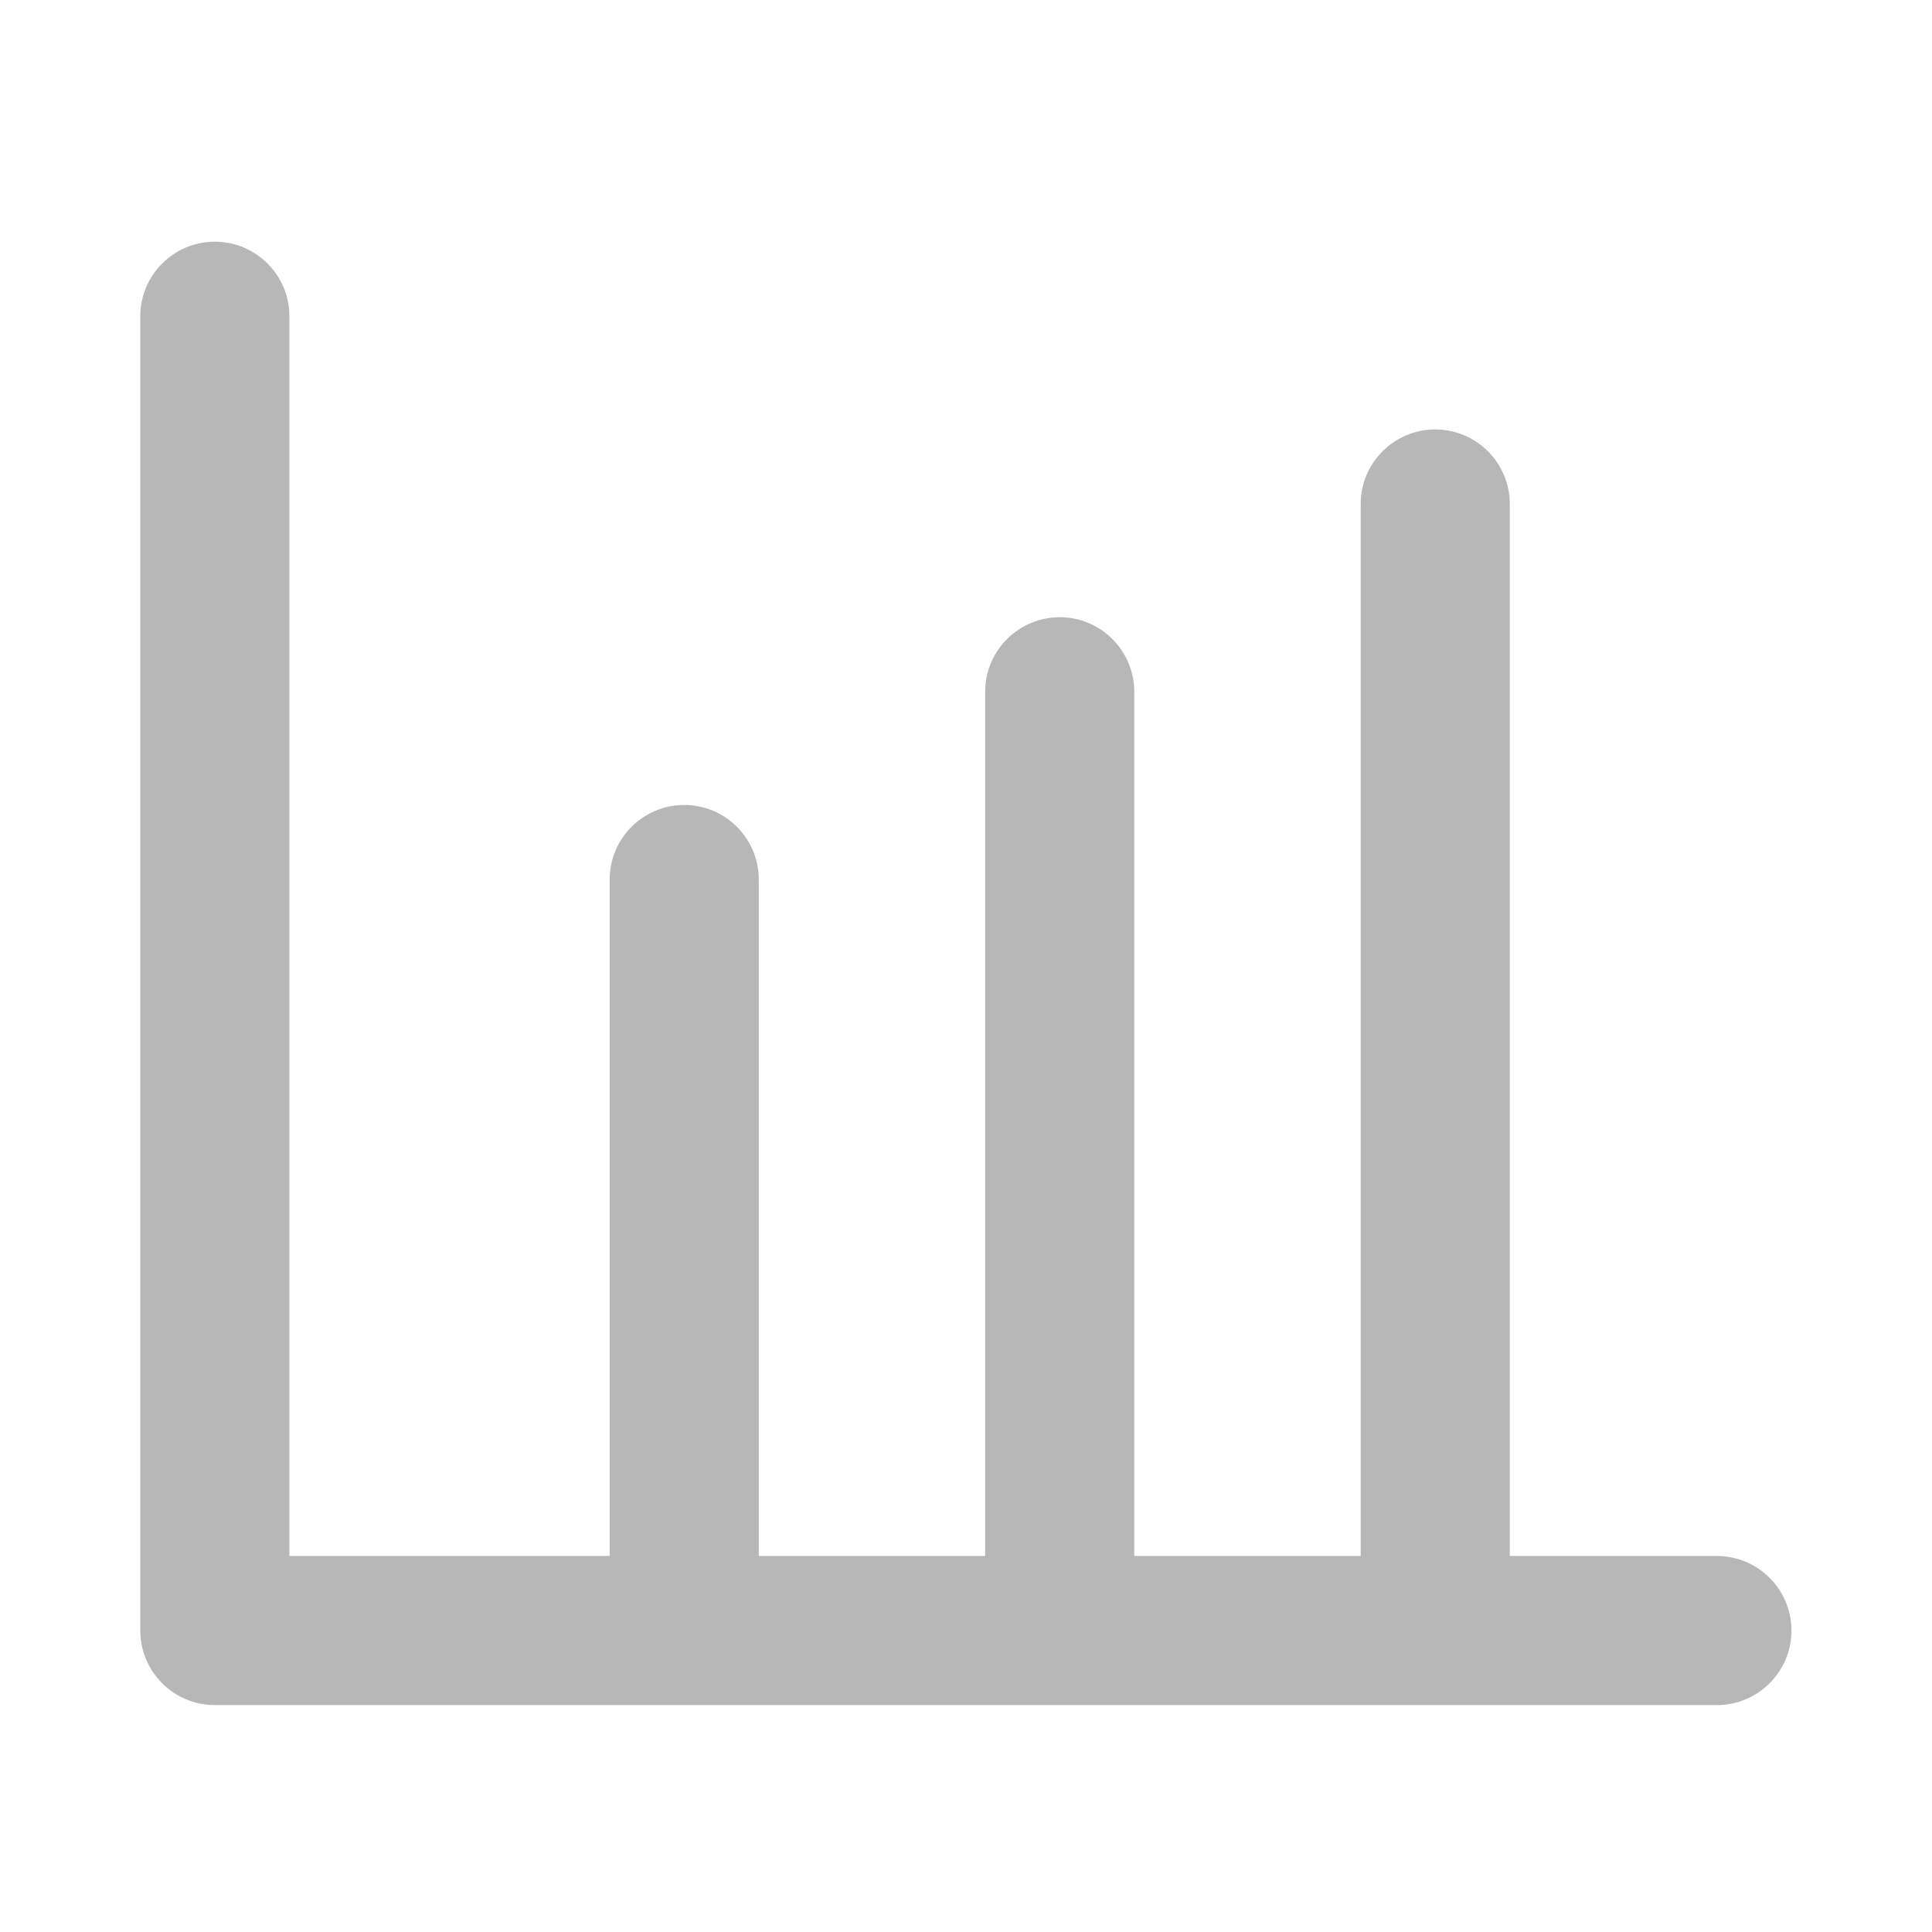
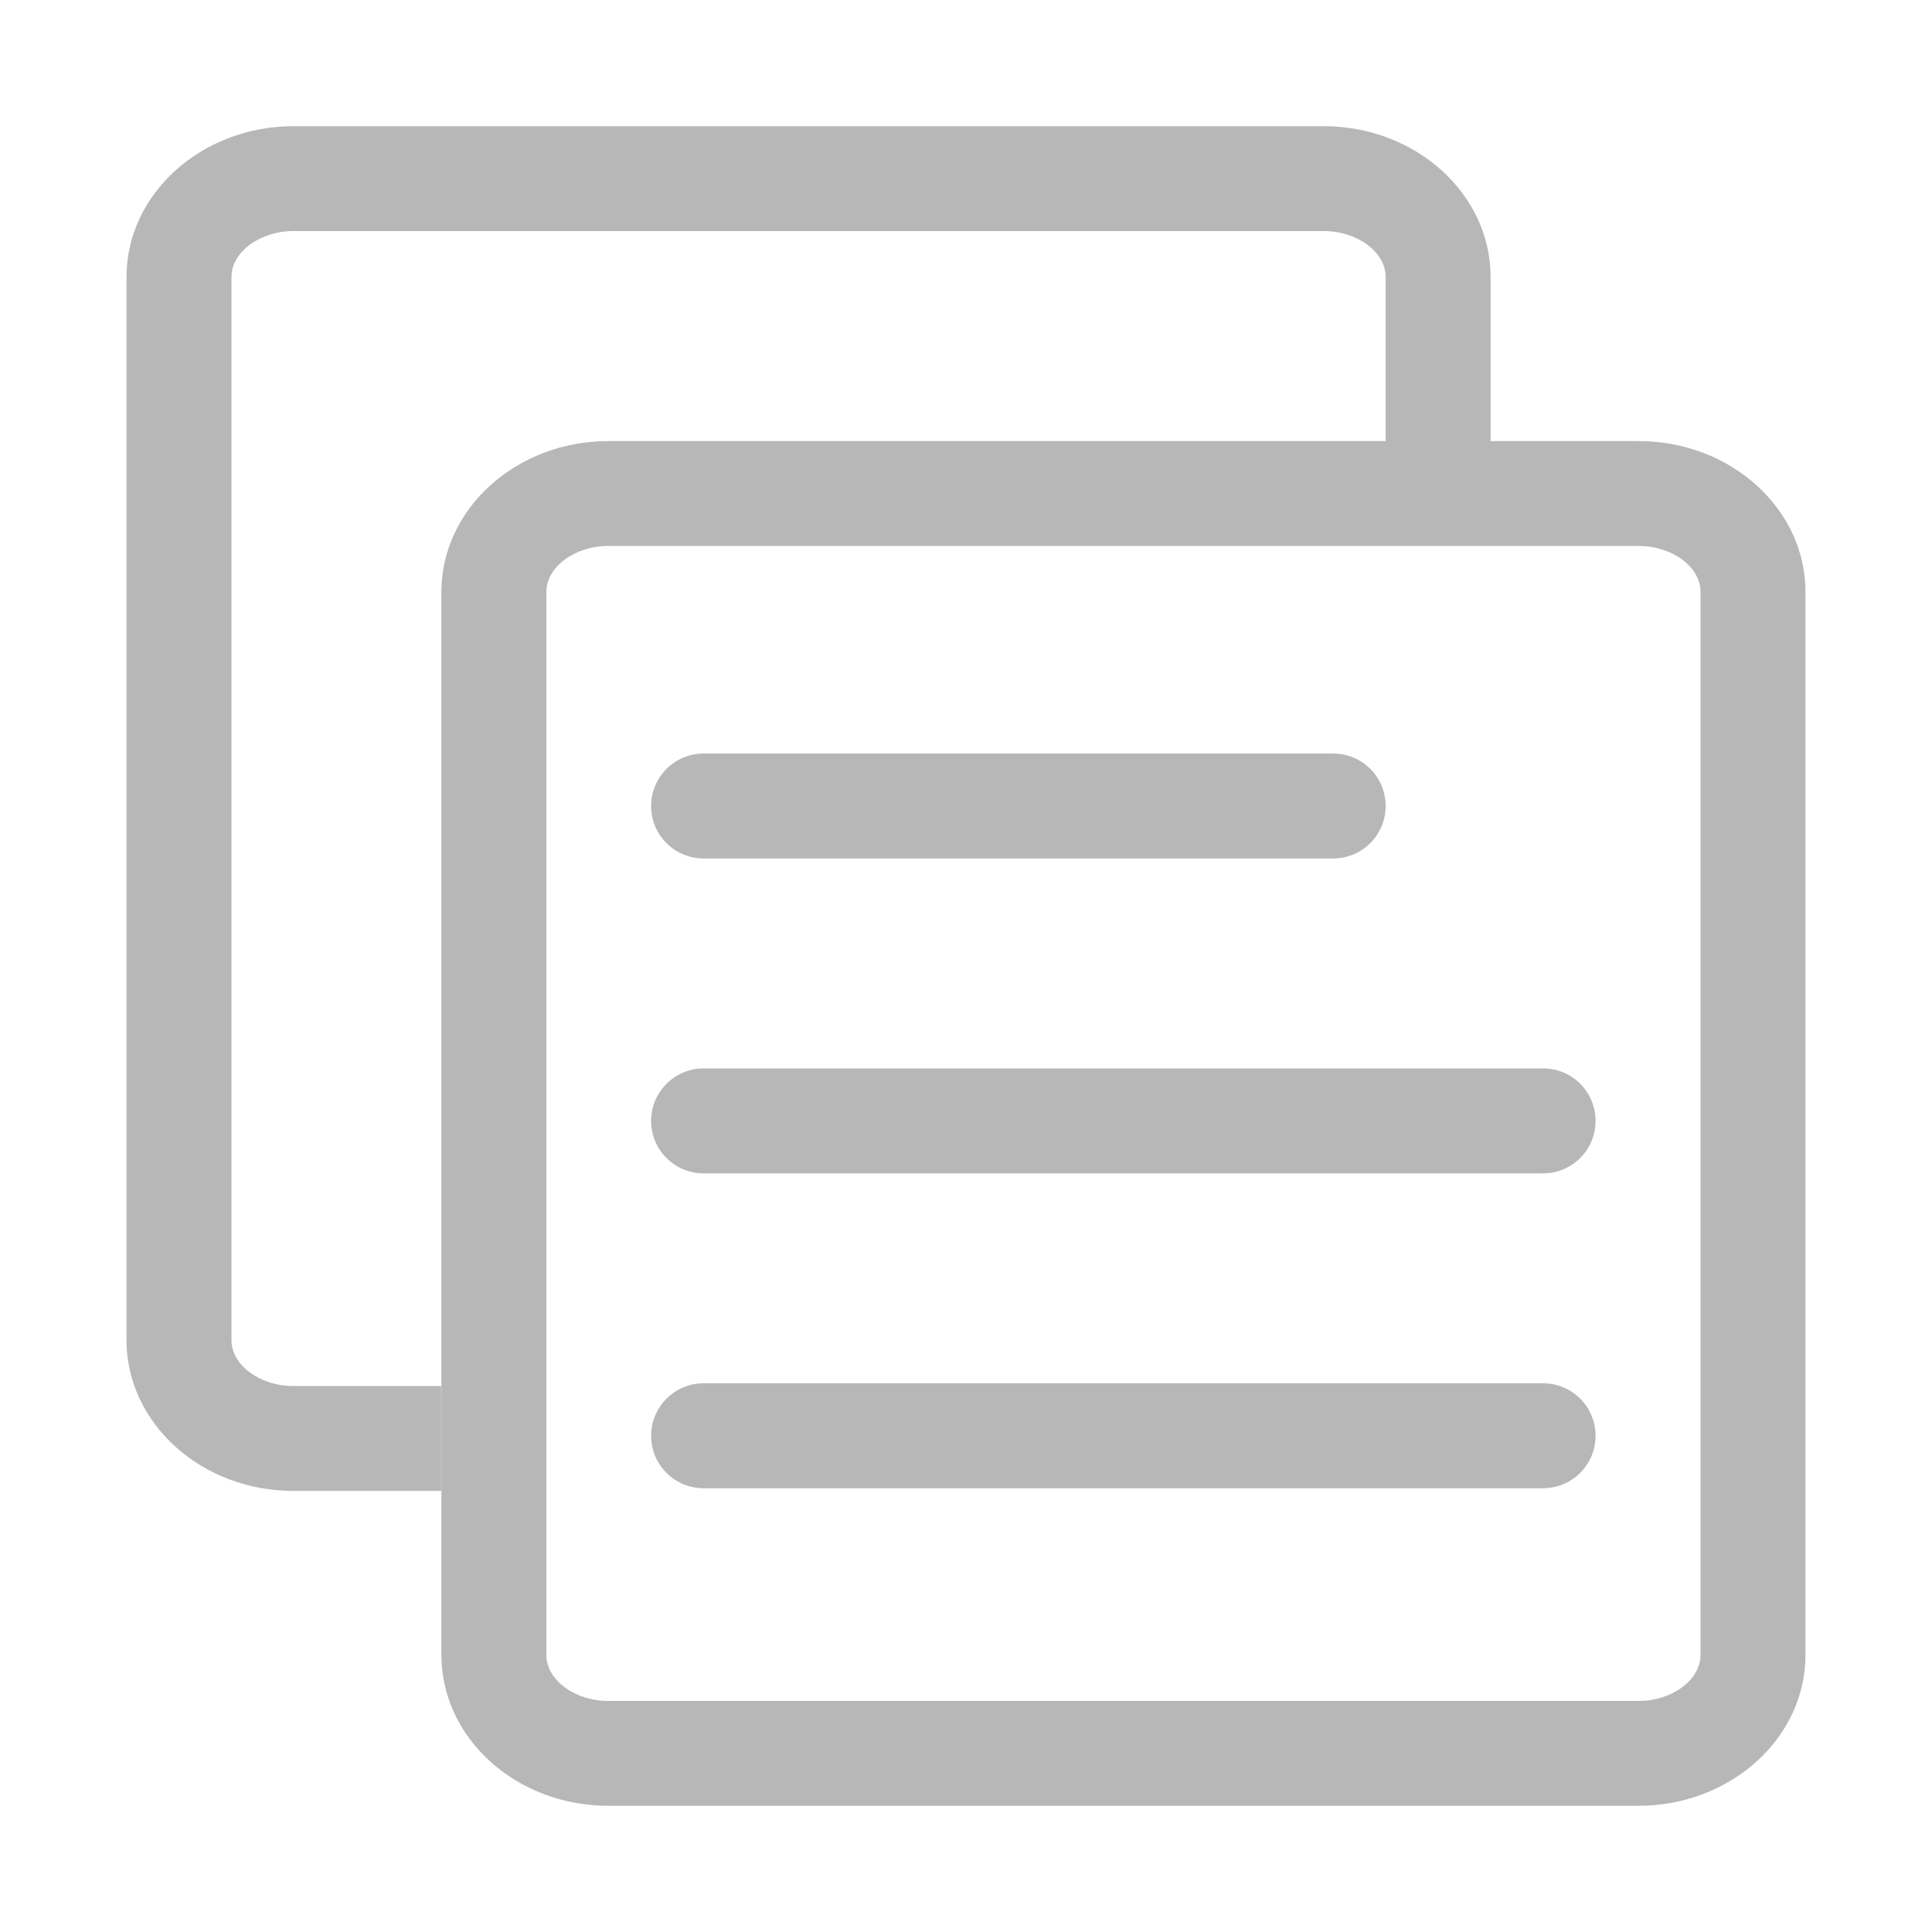
<svg xmlns="http://www.w3.org/2000/svg" version="1.1" id="图层_1" x="0px" y="0px" width="200px" height="200px" viewBox="0 0 200 200" enable-background="new 0 0 200 200" xml:space="preserve">
-   <path fill="#B7B7B7" d="M177.732,161.074h-19.437h-2v-2v-106.9c0-4.256-3.463-7.719-7.72-7.719c-4.256,0-7.718,3.463-7.718,7.719  v106.9v2h-2h-19.437h-2v-2V71.611c0-4.256-3.462-7.718-7.717-7.718c-4.256,0-7.719,3.462-7.719,7.718v87.463v2h-2H80.549h-2v-2  V91.047c0-4.256-3.462-7.718-7.718-7.718s-7.718,3.462-7.718,7.718v68.027v2h-2H31.959h-2v-2V32.738  c0-4.256-3.462-7.719-7.718-7.719s-7.718,3.462-7.718,7.719v136.054c0,4.257,3.462,7.72,7.718,7.72h155.492  c4.256,0,7.719-3.463,7.719-7.72C185.451,164.536,181.988,161.074,177.732,161.074z" />
+   <g>
+     <g transform="scale(0.1953125, 0.1953125)">
+       <path fill="#B7B7B7" d="M868.499,233.784H790.05v-86.979c0-44.061-39.659-79.917-88.446-79.917l-489.171,0h-7.28h-49.656    c-48.679,0-88.446,35.856-88.446,79.917v274.954v288.537c0,44.06,39.659,79.917,88.446,79.917h78.341v-55.579h-78.341    c-17.82,0-32.814-11.137-32.814-24.338l0-274.955V146.805c0-13.202,15.103-24.339,32.814-24.339h49.656h7.28h489.171    c17.818,0,32.813,11.138,32.813,24.339v86.979l-355.088,0h-7.28h-49.655c-48.678,0-88.447,35.857-88.447,79.917v274.954v288.536    c0,44.06,39.66,79.917,88.447,79.917h546.104c48.679,0,88.446-35.857,88.446-79.917l0-274.953V313.701    C956.944,269.64,917.285,233.784,868.499,233.784z M901.314,588.655v288.536c0,13.202-15.104,24.339-32.815,24.339l-546.105,0    c-17.82,0-32.814-11.138-32.814-24.339V602.238V313.701c0-13.202,15.104-24.339,32.814-24.339h49.655h7.28h489.17    c17.82,0,32.815,11.138,32.815,24.339l0,274.954H901.314z M372.918,455.008H706.6c15.322,0,27.818-12.386,27.818-27.815    c0-15.321-12.387-27.816-27.818-27.816H372.918c-15.321,0-27.816,12.496-27.816,27.816    C345.102,442.621,357.598,455.008,372.918,455.008z M817.865,566.272H372.918c-15.321,0-27.816,12.496-27.816,27.816    c0,15.429,12.496,27.816,27.816,27.816h444.947c15.322,0,27.818-12.386,27.818-27.816    C845.682,578.767,833.294,566.272,817.865,566.272z M817.865,733.167H372.918c-15.321,0-27.816,12.496-27.816,27.816    c0,15.429,12.496,27.816,27.816,27.816h444.947c15.322,0,27.818-12.386,27.818-27.816    C845.682,745.663,833.294,733.167,817.865,733.167z" />
+     </g>
+   </g>
</svg>
